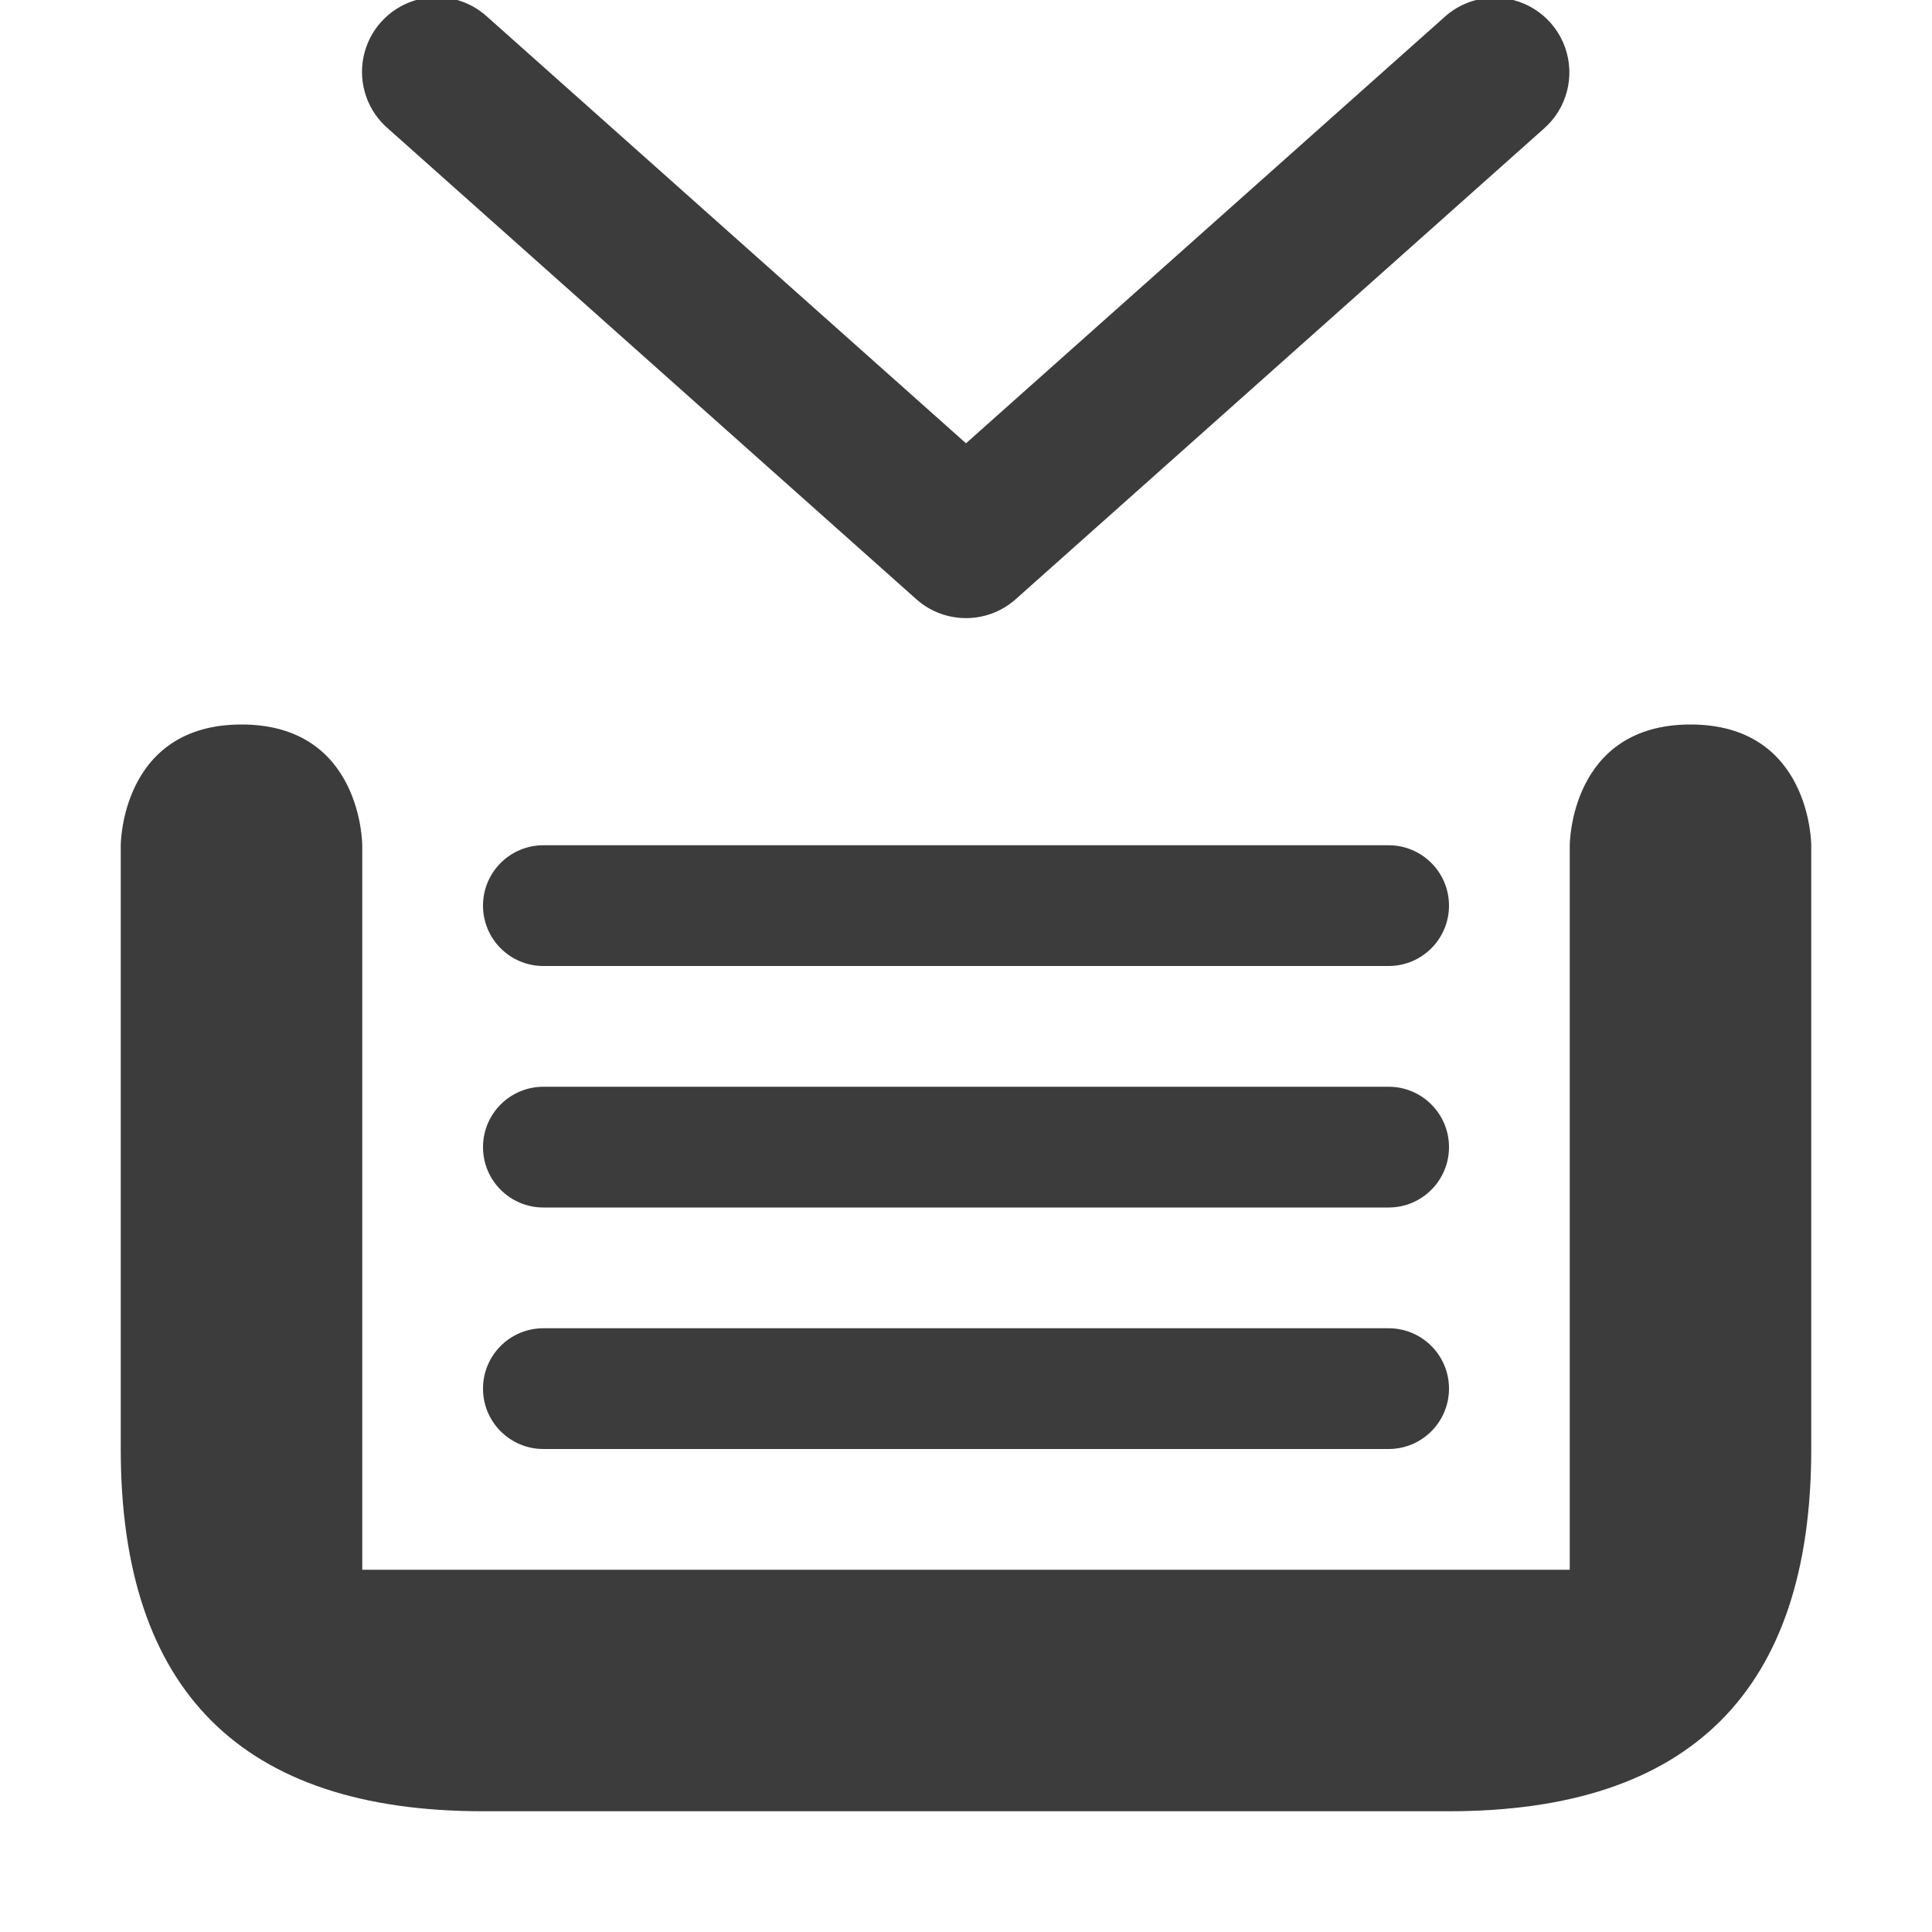
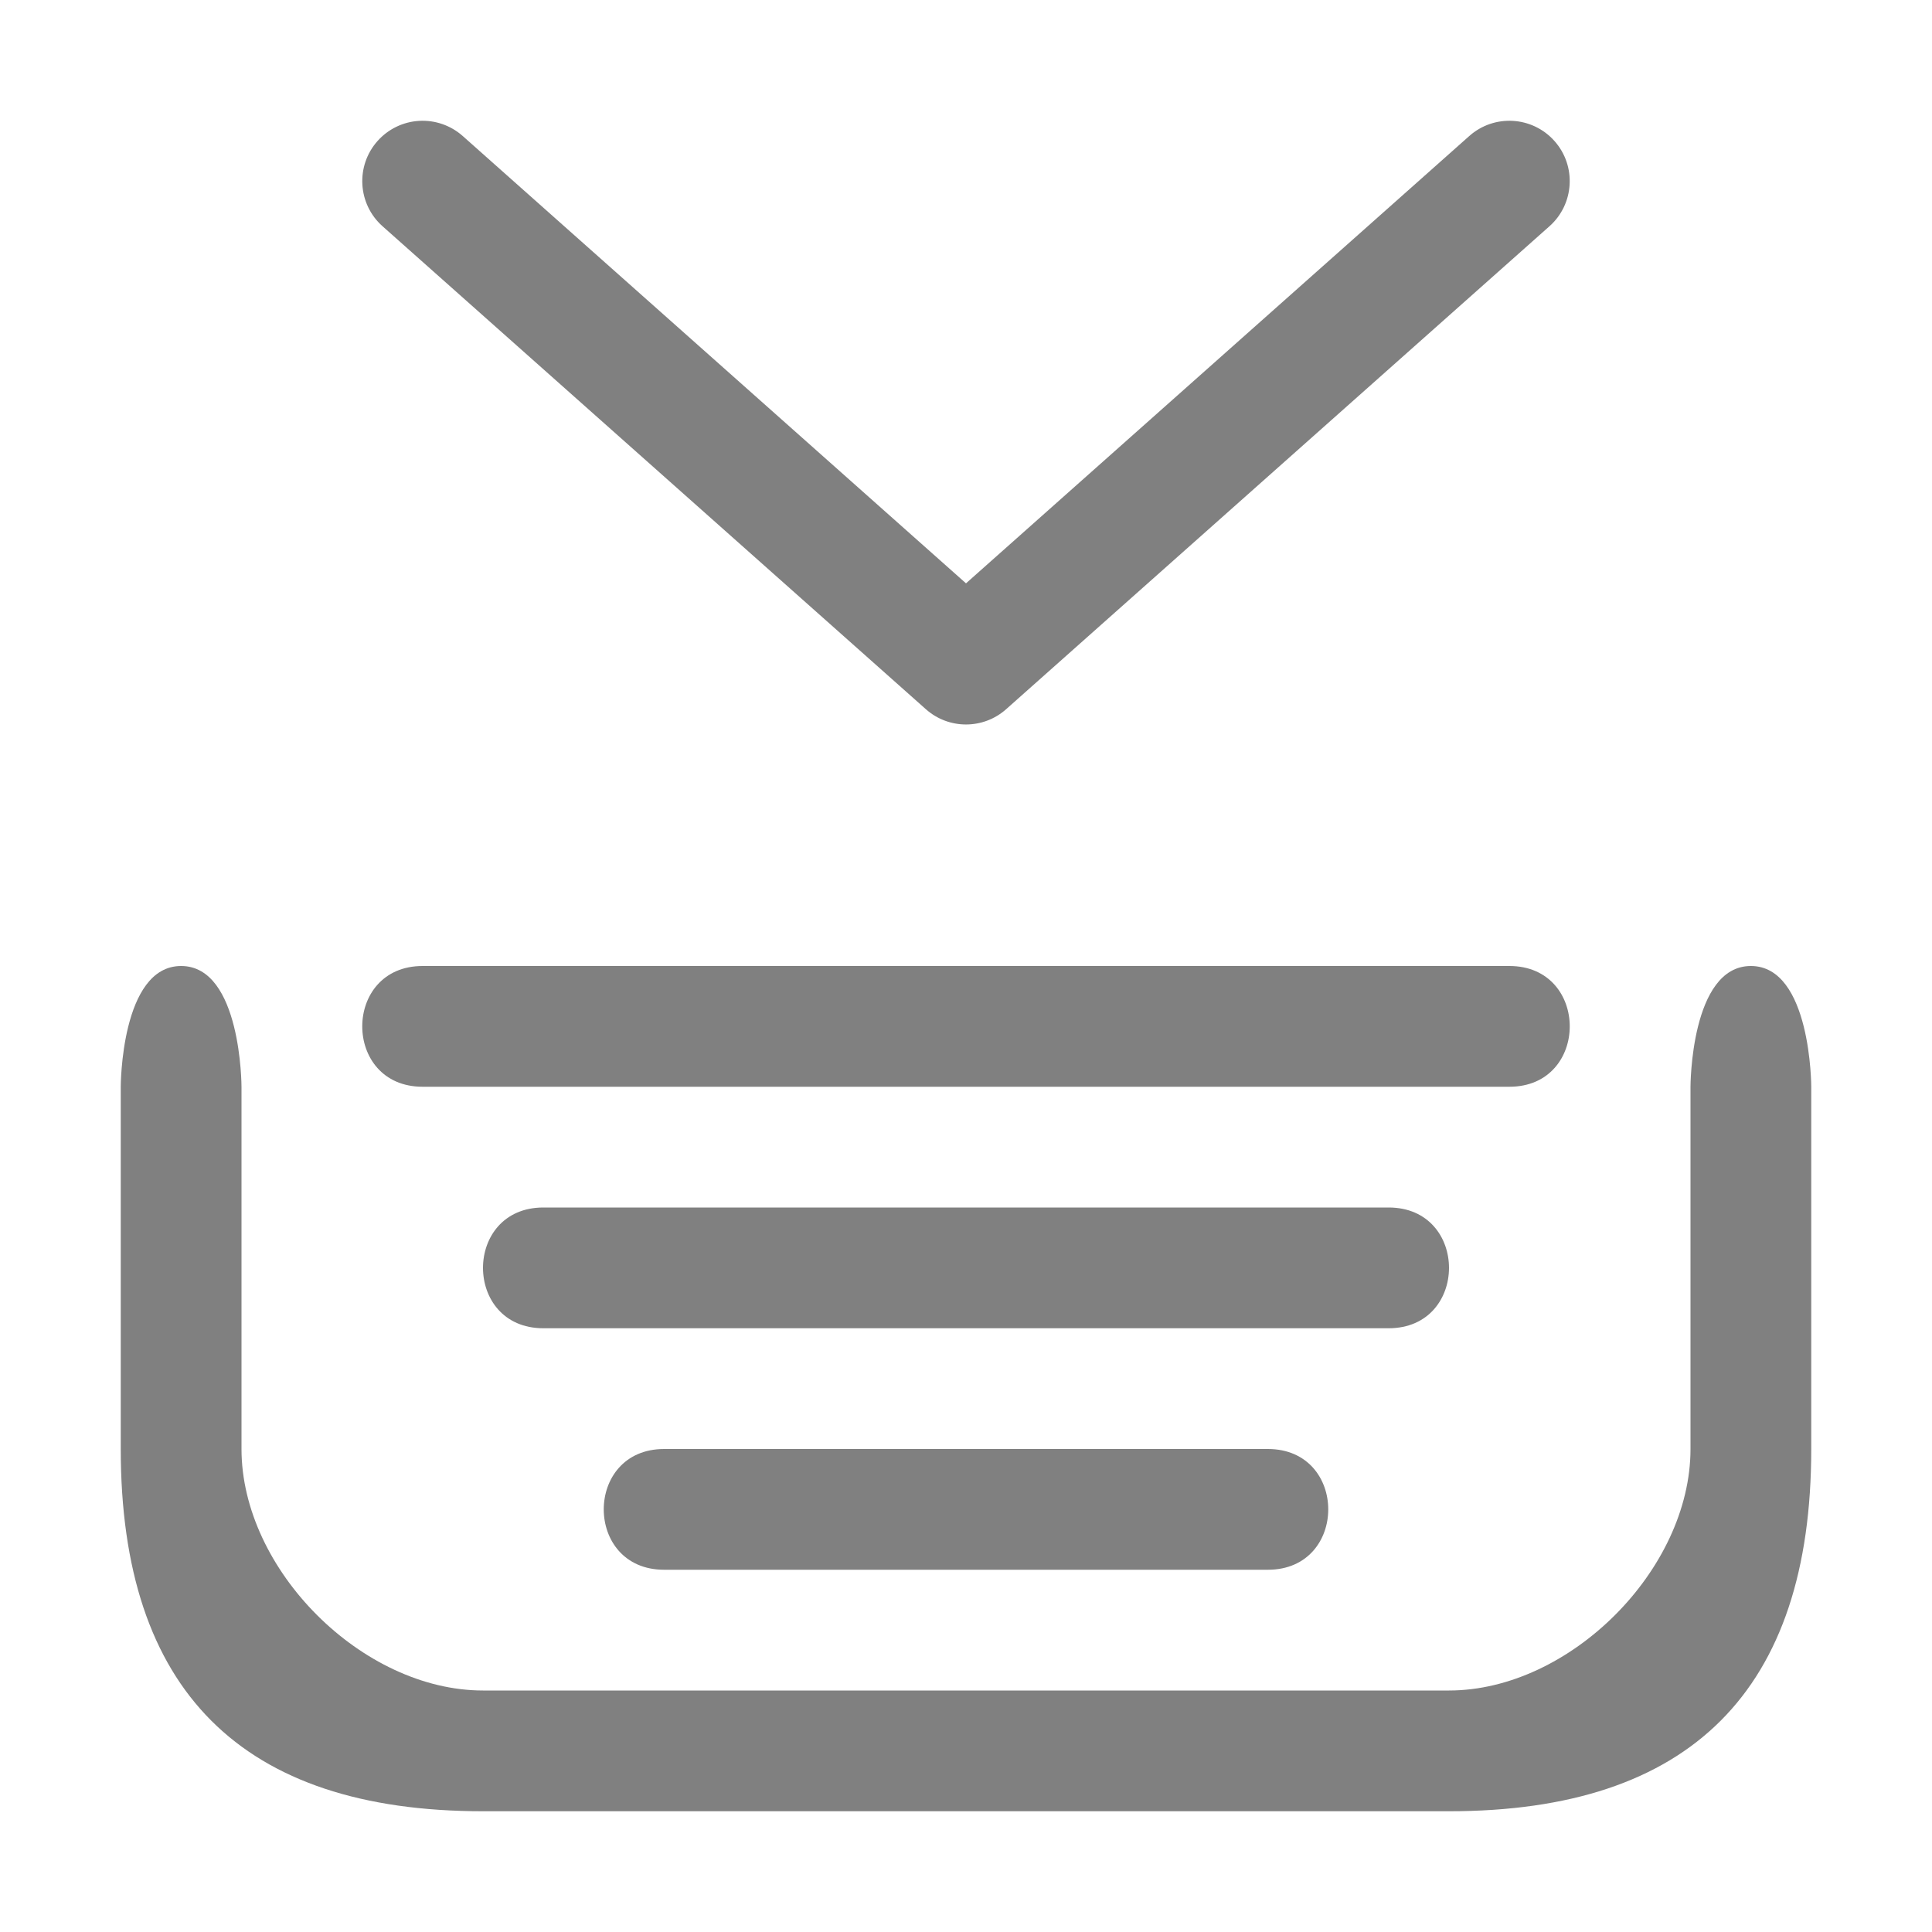
<svg xmlns="http://www.w3.org/2000/svg" width="96" height="96" viewBox="0 0 96 96" version="1.1" id="svg10">
  <defs id="defs14" />
-   <path d="m 27,54 a 3,3 0 1 0 0,6 h 42 a 3,3 0 1 0 0,-6 z" id="path8" fill="context-fill" style="fill:#0c0c0d;fill-opacity:0.8" />
-   <path d="m 6,42 v 30 c 0,12 6,18 18,18 H 72 C 84,90 90,84 90,72 V 42 c 0,0 0,-6 -6,-6 -6,0 -6,6 -6,6 V 78 H 18 V 42 c 0,0 0,-6 -6,-6 -6,0 -6,6 -6,6 z" id="path10" fill="context-fill" style="fill:#0c0c0d;fill-opacity:0.8" />
-   <path id="path3702" d="m 27,66 a 3,3 0 1 0 0,6 h 42 a 3,3 0 1 0 0,-6 z" fill="context-fill" style="fill:#0c0c0d;fill-opacity:0.8" />
-   <path id="path832" d="m 27,42 a 3,3 0 1 0 0,6 h 42 a 3,3 0 1 0 0,-6 z" fill="context-fill" style="fill:#0c0c0d;fill-opacity:0.8" />
-   <path d="M 74.373,-0.113 A 3.714,3.714 0 0 0 71.76,0.861 L 48,22.027 24.24,0.861 A 3.714,3.714 0 1 0 19.301,6.406 l 26.229,23.367 a 3.714,3.714 0 0 0 4.941,0 L 76.699,6.406 a 3.714,3.714 0 0 0 -2.326,-6.52 z" id="path917" fill="context-fill" style="fill:#0c0c0d;fill-opacity:0.8" />
+   <path id="path8" d="m 27,60 c -4,0 -4,6 0,6 h 42 c 4,0 4,-6 0,-6 z" fill="context-fill" style="fill:#808080;fill-opacity:1" />
+   <path id="path10" d="m 6,54 v 18 c 0,12 6,18 18,18 H 72 C 84,90 90,84 90,72 V 54 c 0,0 0,-6 -3,-6 -3,0 -3,6 -3,6 v 18 c 0,6 -6,12 -12,12 H 24 C 18,84 12,78 12,72 V 54 c 0,0 0,-6 -3,-6 -3,0 -3,6 -3,6 z" fill="context-fill" style="fill:#808080;fill-opacity:1" />
+   <path d="m 33,72 c -4,0 -4,6 0,6 h 30 c 4,0 4,-6 0,-6 z" id="path3702" fill="context-fill" style="fill:#808080;fill-opacity:1" />
+   <path d="m 21,48 c -4,0 -4,6 0,6 h 54 c 4,0 4,-6 0,-6 z" id="path832" fill="context-fill" style="fill:#808080;fill-opacity:1" />
+   <g id="path69581" style="stroke:none;stroke-opacity:1;fill:#808080;fill-opacity:1" />
+   <path style="color:#000000;fill:#808080;stroke-linecap:round;stroke-linejoin:round;-inkscape-stroke:none" d="m 20.824,6.006 a 3,3 0 0 0 -2.066,1.002 3,3 0 0 0 0.25,4.234 l 27,24 a 3,3 0 0 0 3.984,0 l 27,-24 a 3,3 0 0 0 0.25,-4.234 3,3 0 0 0 -4.234,-0.25 L 48,28.986 22.992,6.758 A 3,3 0 0 0 20.824,6.006 Z" id="path396" />
</svg>
